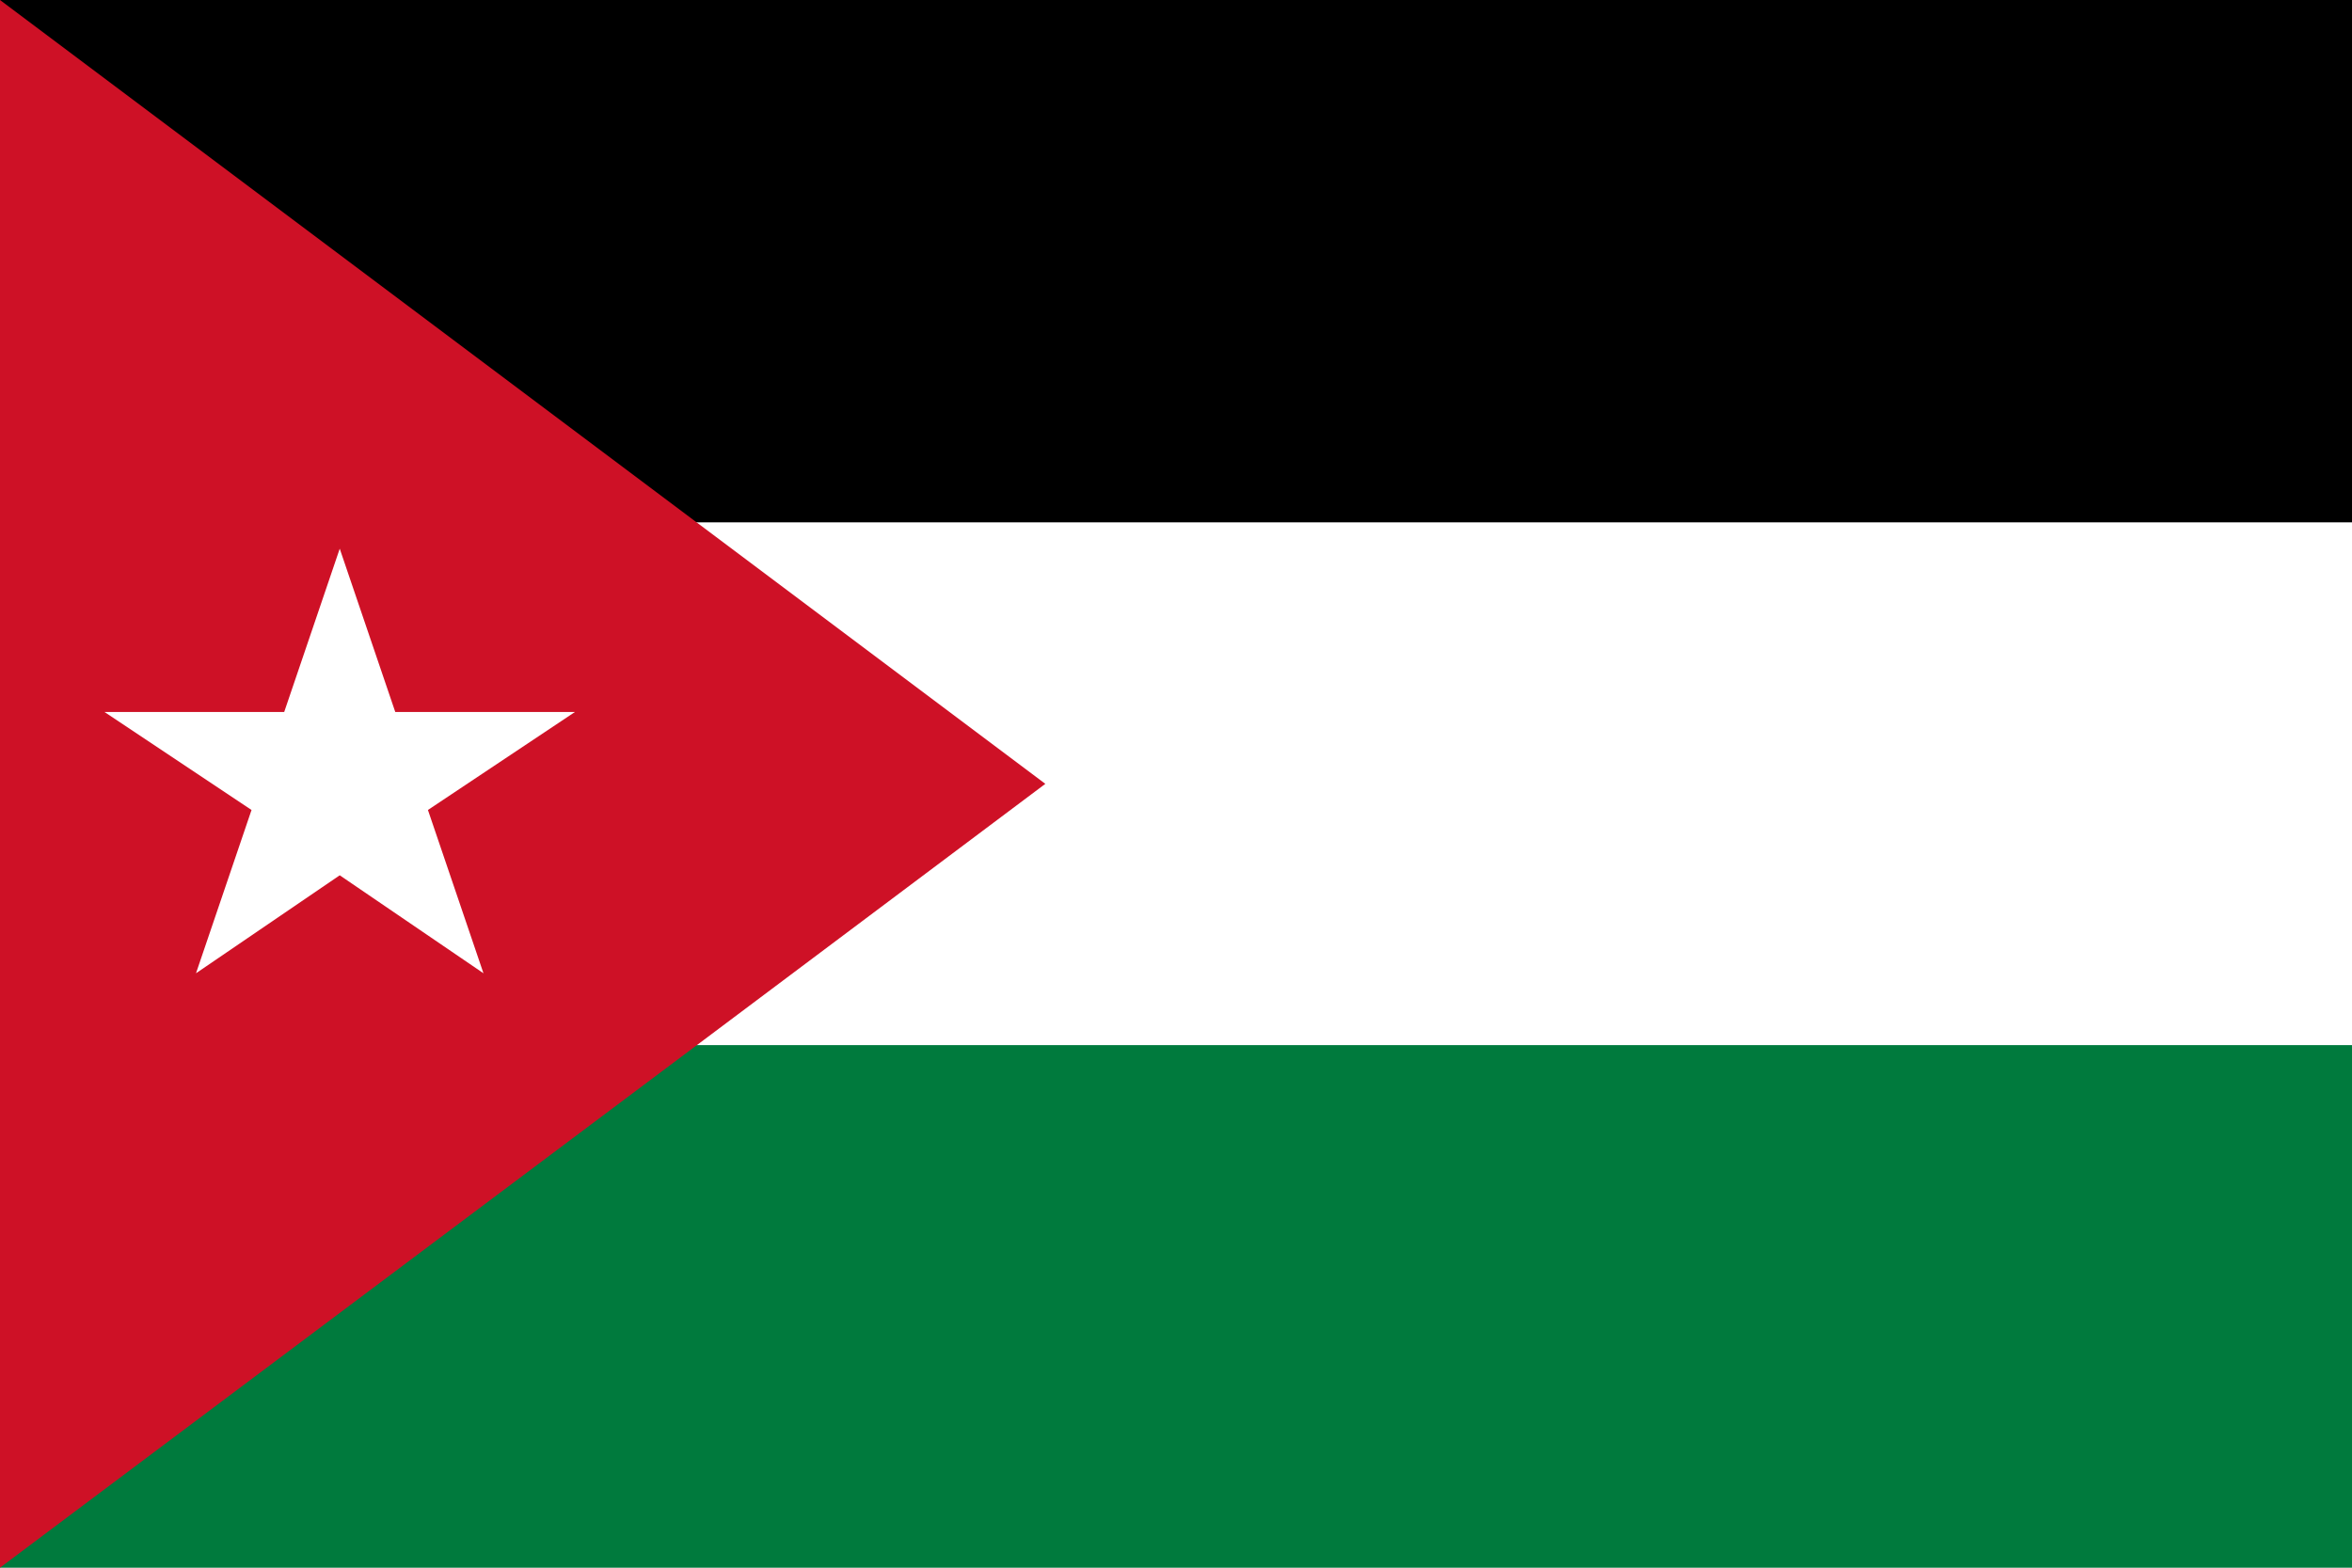
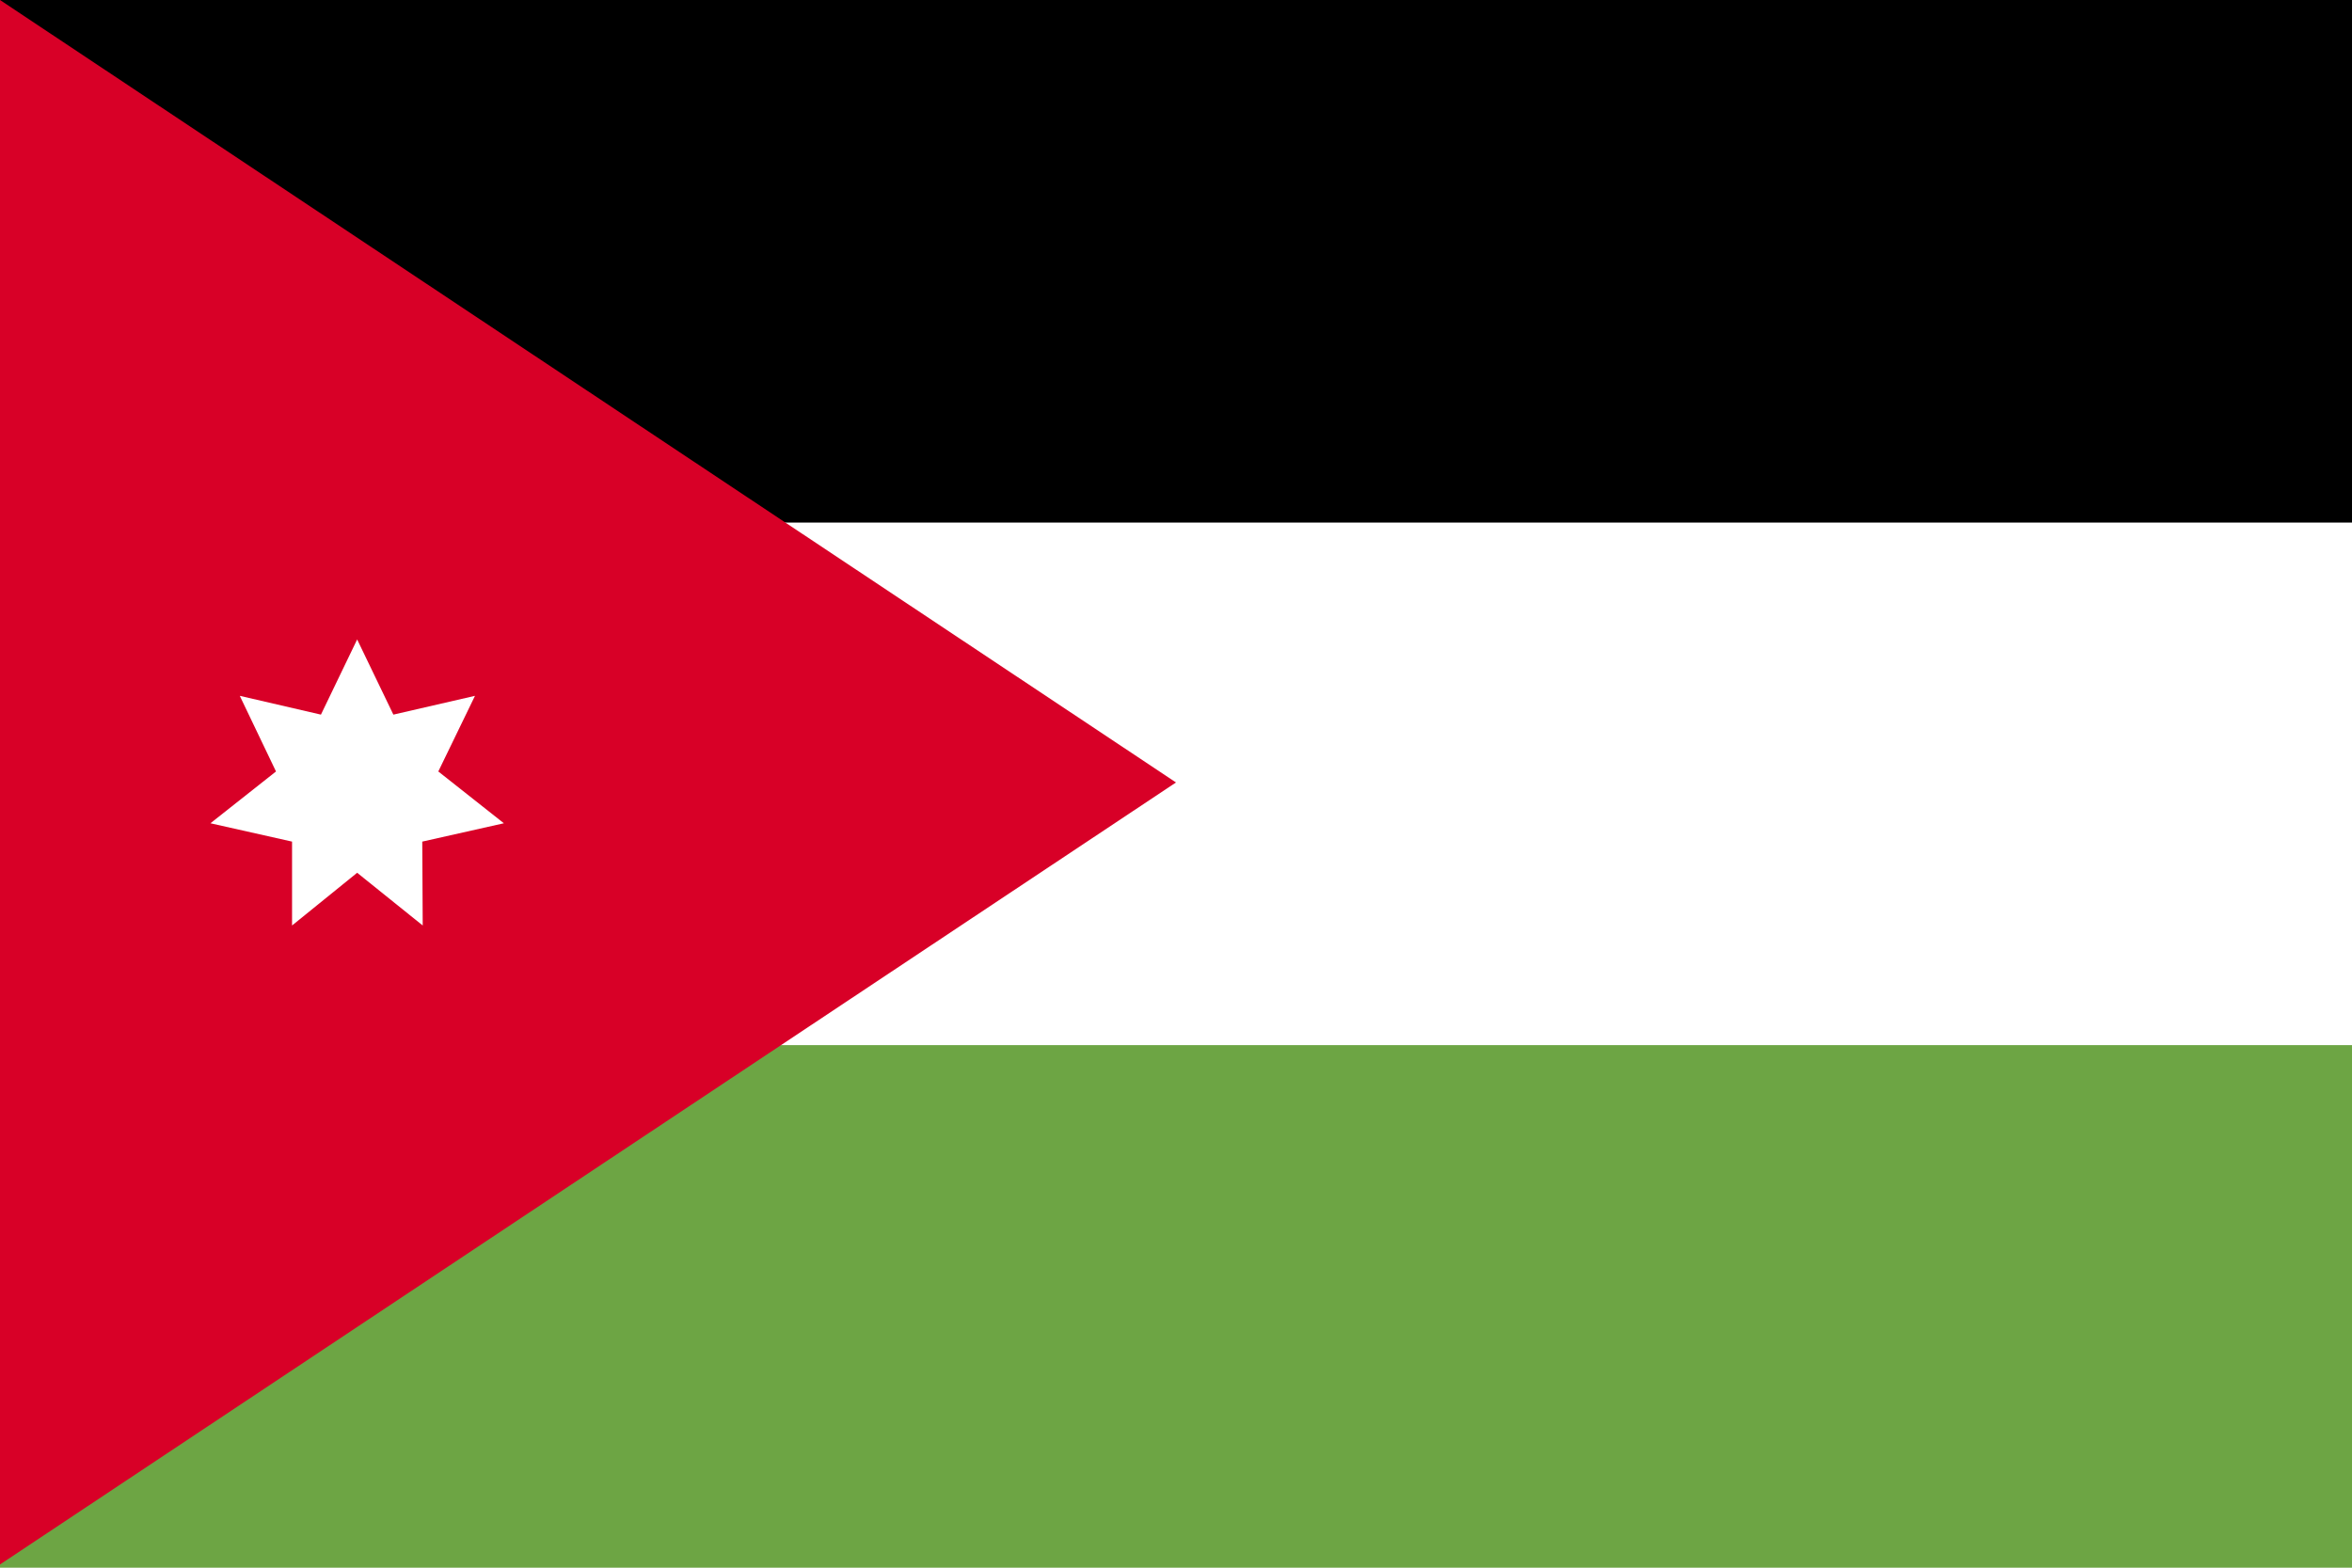
- <svg xmlns="http://www.w3.org/2000/svg" viewBox="0 0 36 24" width="36" height="24" role="img" aria-label="JO">
-   <rect width="36" height="8" y="0" fill="#000000" />
-   <rect width="36" height="8" y="8" fill="#FFFFFF" />
-   <rect width="36" height="8" y="16" fill="#007A3D" />
-   <path d="M0 0 L16 12 L0 24 Z" fill="#CE1126" />
-   <g transform="translate(5.2 12)">
-     <polygon fill="#FFFFFF" points="0,-3.6 0.85,-1.1 3.6,-1.1 1.35,0.4 2.2,2.9 0,1.4 -2.2,2.9 -1.35,0.4 -3.6,-1.1 -0.85,-1.1" />
-   </g>
+ <svg xmlns="http://www.w3.org/2000/svg" viewBox="0 0 513 342">
+   <path fill="#FFF" d="M0 0h513v342H0z" />
+   <path d="M0 0h513v114H0z" />
+   <path fill="#6DA544" d="M0 228h513v114H0z" />
+   <path fill="#D80027" d="M256.5 170.7 0 341.3V0z" />
+   <path fill="#FFF" d="m77.9 139.5 7.9 16.4 17.8-4.1-8 16.5 14.3 11.3-17.8 4 .1 18.3-14.3-11.5-14.2 11.5v-18.3l-17.8-4 14.3-11.3-7.9-16.5 17.7 4.1z" />
</svg>
